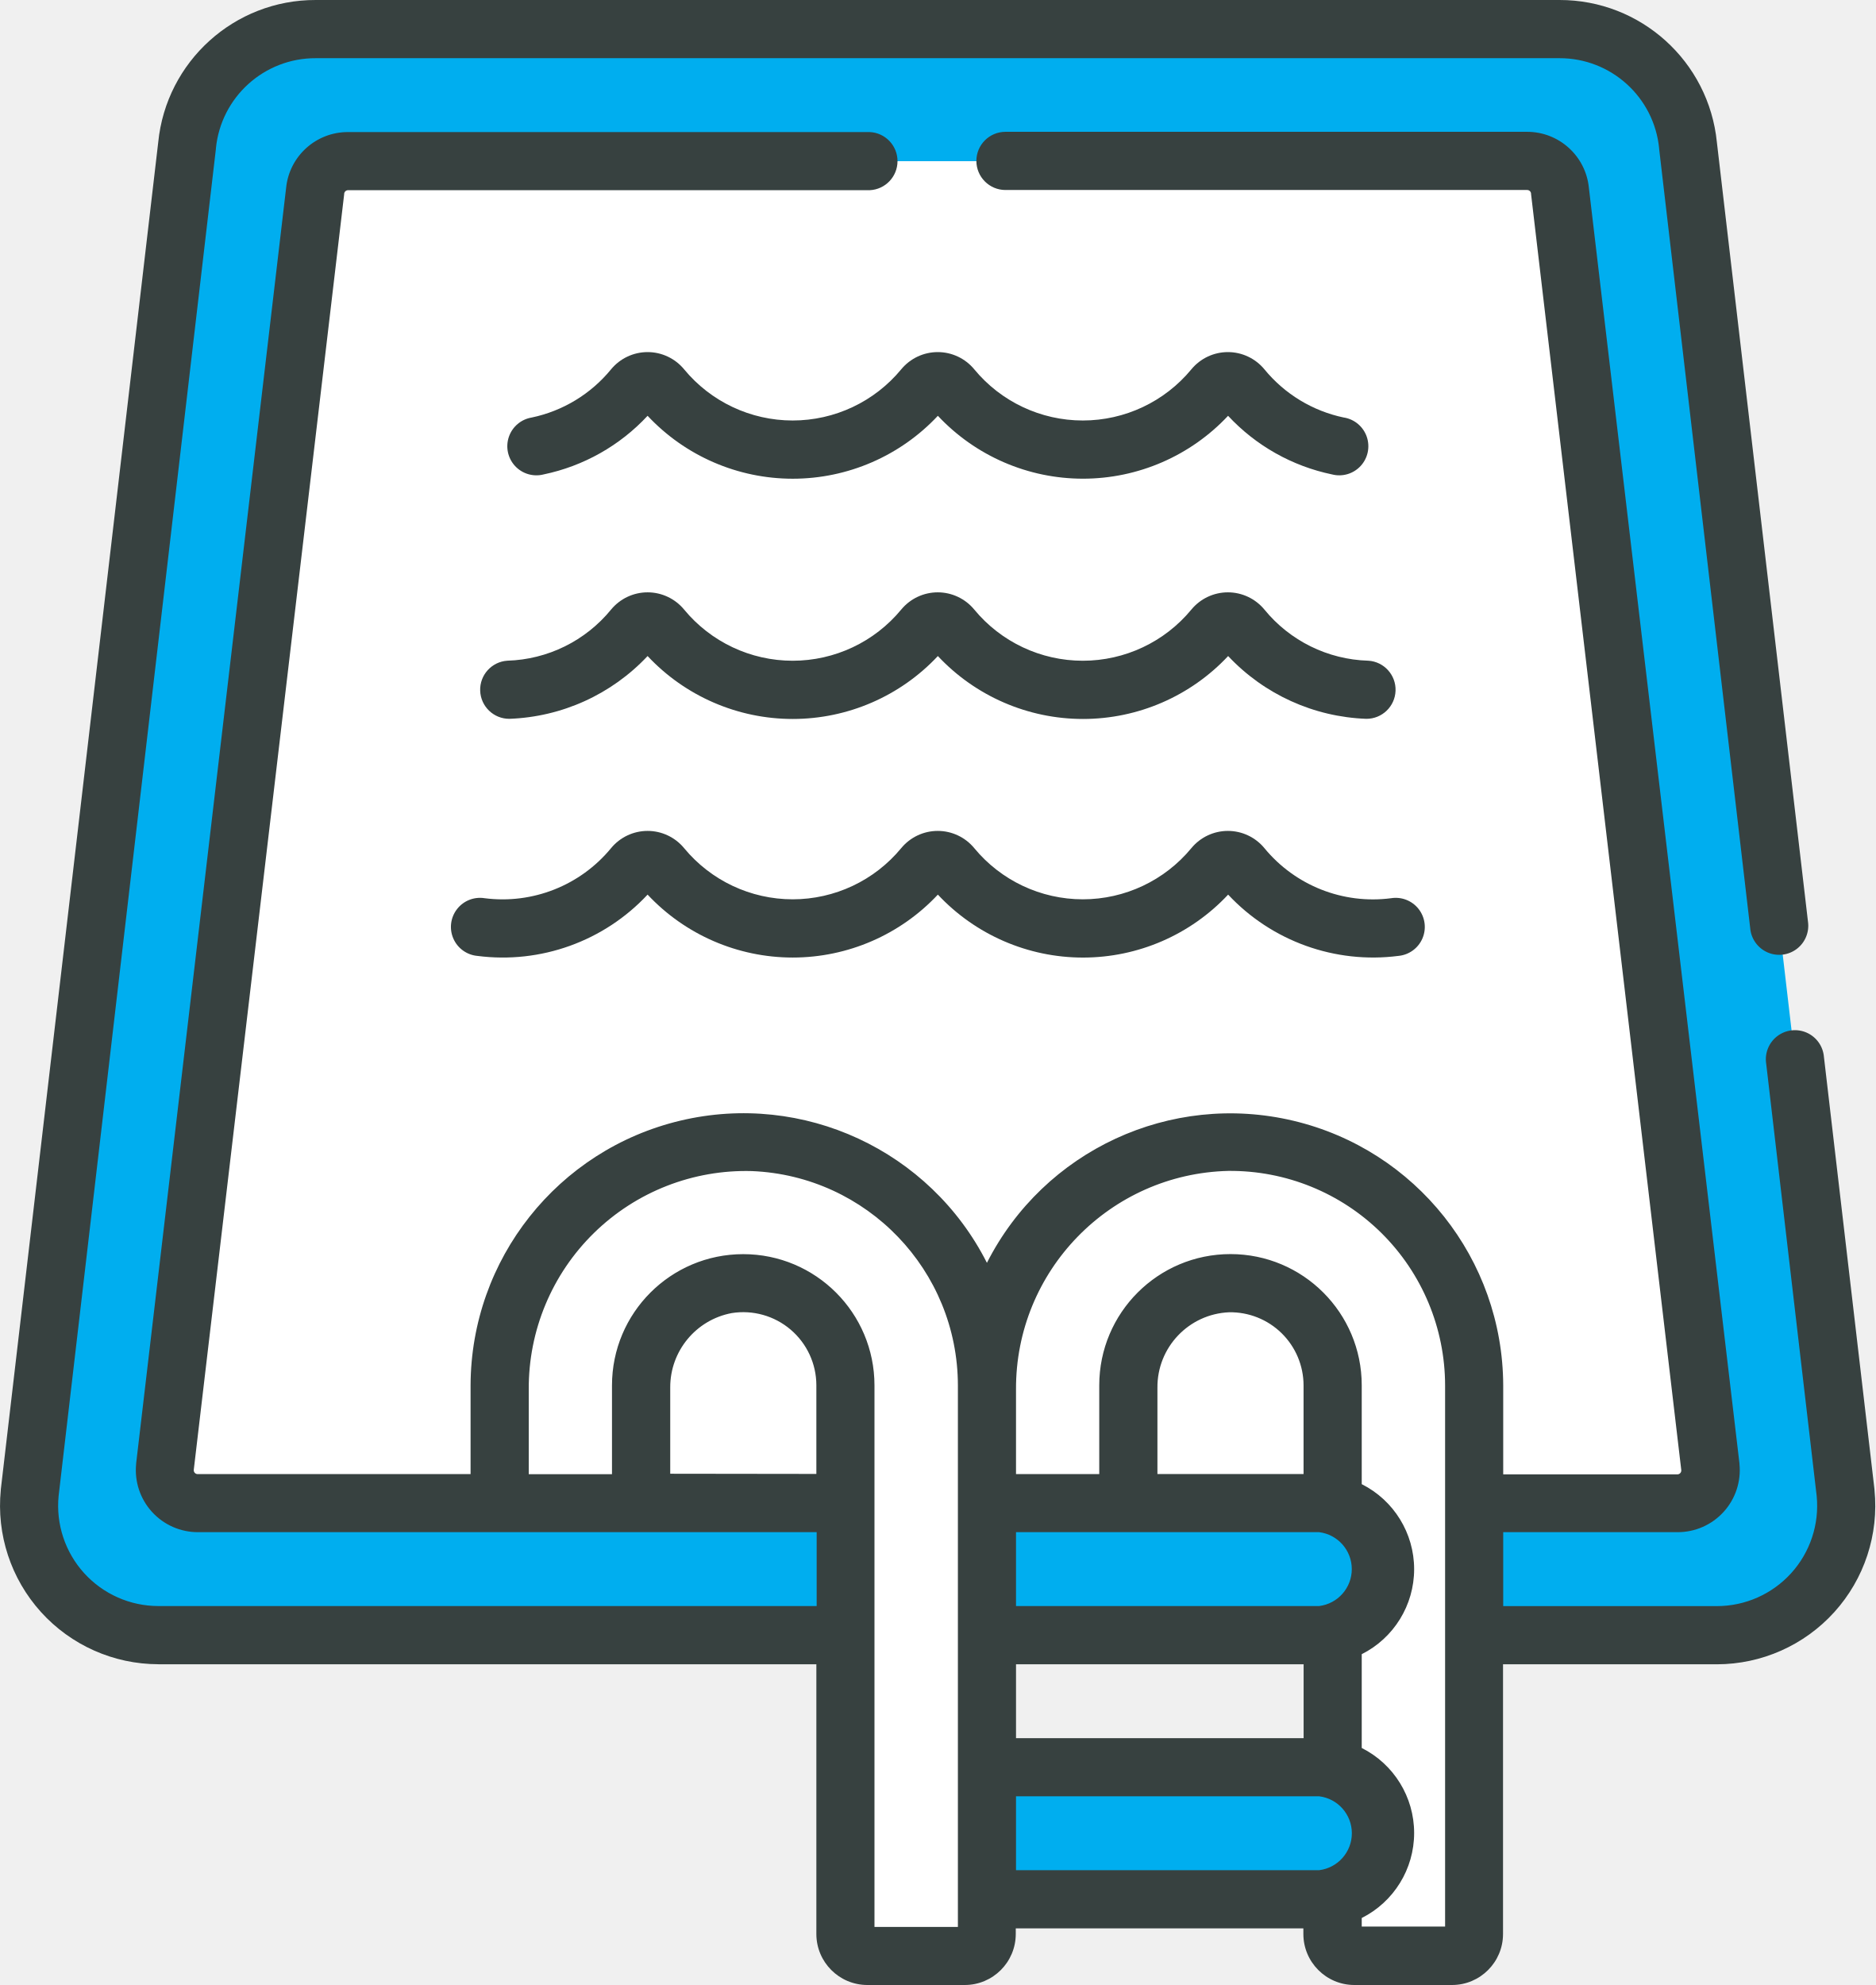
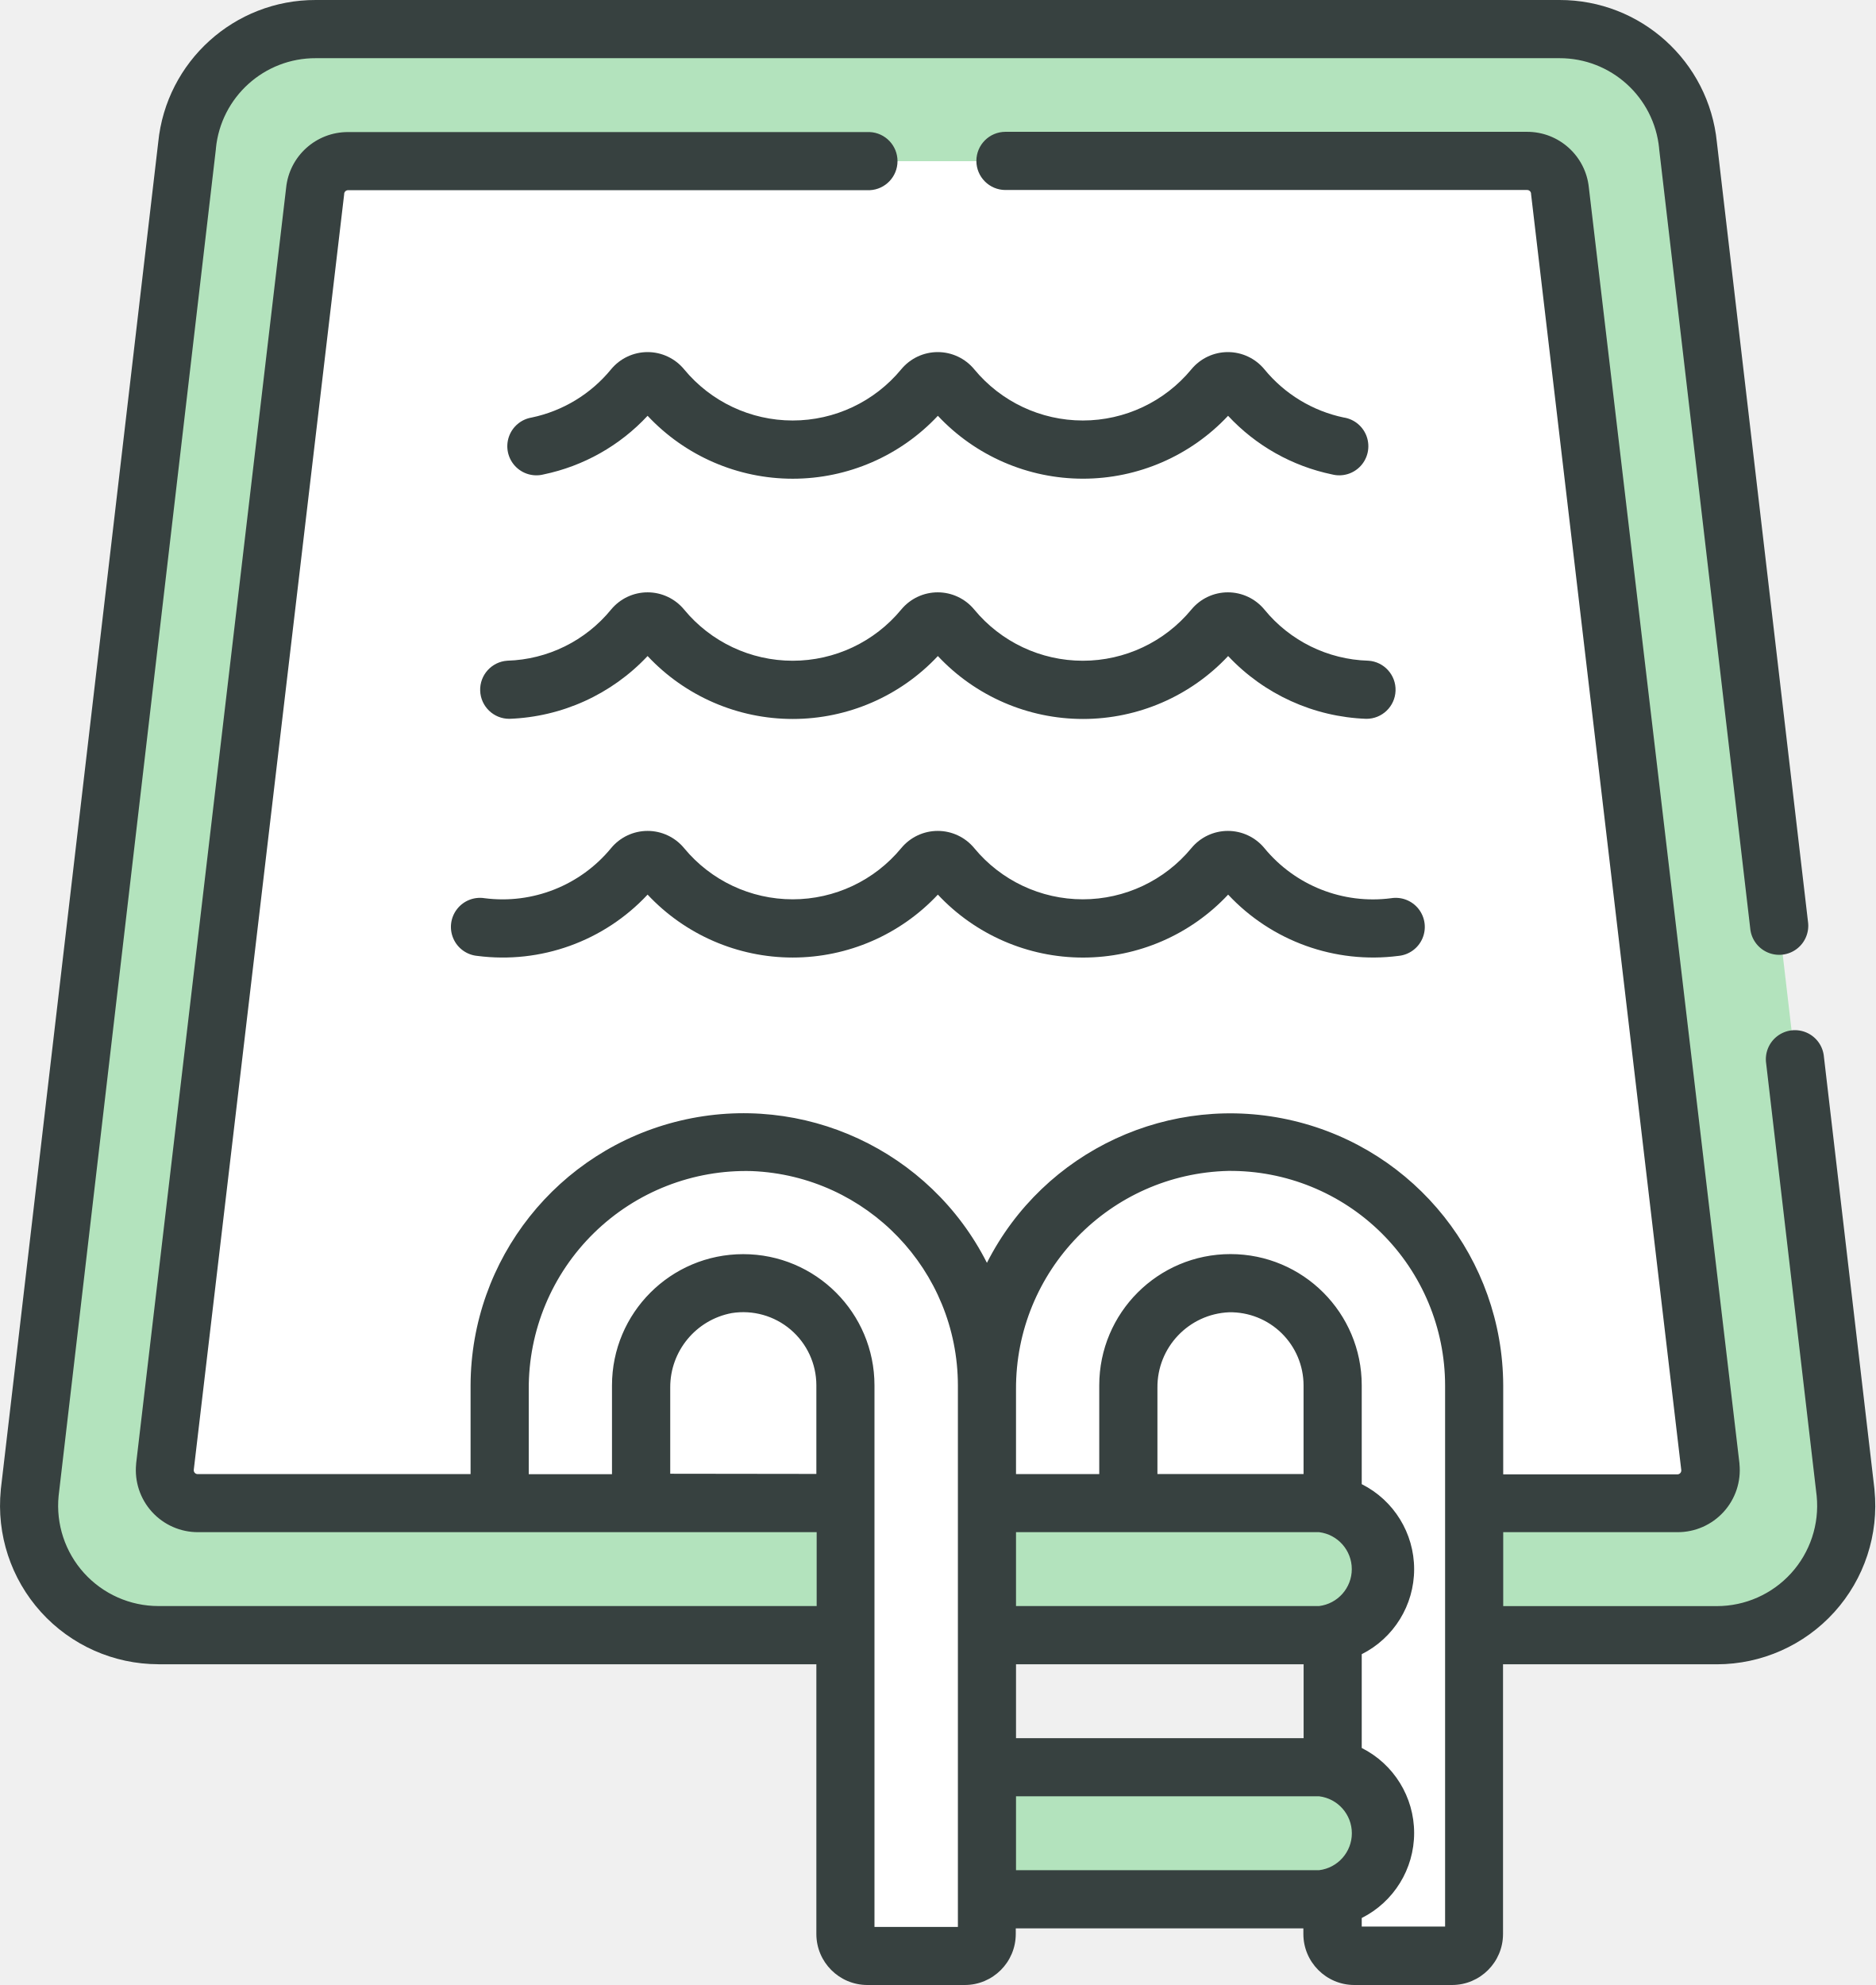
<svg xmlns="http://www.w3.org/2000/svg" width="30.235" height="32" viewBox="0 0 30.235 32">
  <defs>
-     <style>.a{fill:#00aeef;}.b{fill:#fff;}.c{fill:#374140;}</style>
+     <style>.a{fill:#b3e3bd;}.b{fill:#fff;}.c{fill:#374140;}</style>
  </defs>
  <path class="a" d="M50.914,31.1,48.376,9.381A2.079,2.079,0,0,0,46.3,7.505H26.251a2.079,2.079,0,0,0-2.075,1.876L21.638,31.1A2.086,2.086,0,0,0,23.713,33.4H34.79v-.429H44.926V33.4H48.84A2.086,2.086,0,0,0,50.914,31.1Z" transform="translate(-21.158 -7.036)" />
  <path class="a" d="M23.953,31.1,26.491,9.381a2.079,2.079,0,0,1,2.075-1.876H26.251a2.079,2.079,0,0,0-2.075,1.876L21.638,31.1A2.086,2.086,0,0,0,23.713,33.4h2.315A2.086,2.086,0,0,1,23.953,31.1Z" transform="translate(-21.158 -7.036)" />
  <path class="b" d="M81.577,62.611l-2.423-20.57a.532.532,0,0,0-.53-.479H59.616a.532.532,0,0,0-.53.479l-2.423,20.57a.532.532,0,0,0,.529.585H81.047A.532.532,0,0,0,81.577,62.611Z" transform="translate(-54.002 -38.964)" />
  <path class="b" d="M272.569,294.484a3.971,3.971,0,0,0-3.852,3.993v1.9H271v-1.922a1.674,1.674,0,0,1,1.584-1.686,1.649,1.649,0,0,1,1.711,1.646v1.922a1.064,1.064,0,0,1,0,2.084v2.174a1.064,1.064,0,0,1,0,2.084v.583a.353.353,0,0,0,.353.353h1.575a.353.353,0,0,0,.353-.353v-8.845A3.932,3.932,0,0,0,272.569,294.484Z" transform="translate(-252.805 -276.078)" />
  <path class="a" d="M273.2,387.72h-5.482v2.129H273.2a1.064,1.064,0,1,0,0-2.129Z" transform="translate(-251.866 -363.488)" />
  <path class="a" d="M273.2,455.835h-5.482v2.129H273.2a1.064,1.064,0,1,0,0-2.129Z" transform="translate(-251.866 -427.345)" />
  <path class="b" d="M146.881,294.484a3.971,3.971,0,0,0-3.852,3.993v1.834h2.281v-1.859a1.674,1.674,0,0,1,1.584-1.686,1.649,1.649,0,0,1,1.711,1.646v8.846a.353.353,0,0,0,.353.353h1.575a.353.353,0,0,0,.353-.353v-8.846A3.932,3.932,0,0,0,146.881,294.484Z" transform="translate(-134.972 -276.078)" />
  <path class="c" d="M152.051,153.886a2.245,2.245,0,0,1-1.672-.824.763.763,0,0,0-1.178,0,2.269,2.269,0,0,1-3.5,0,.763.763,0,0,0-1.178,0,2.269,2.269,0,0,1-3.5,0,.763.763,0,0,0-1.178,0,2.245,2.245,0,0,1-1.672.824.469.469,0,0,0,.033.937,3.213,3.213,0,0,0,2.228-1.012,3.206,3.206,0,0,0,4.68,0,3.206,3.206,0,0,0,4.68,0,3.213,3.213,0,0,0,2.228,1.012.469.469,0,0,0,.033-.937Z" transform="translate(-129.993 -143.235)" />
  <path class="c" d="M143.754,214.587a.763.763,0,0,0-1.178,0,2.269,2.269,0,0,1-3.5,0,.763.763,0,0,0-1.178,0,2.269,2.269,0,0,1-3.5,0,.763.763,0,0,0-1.178,0,2.265,2.265,0,0,1-2.038.807.469.469,0,1,0-.118.93,3.194,3.194,0,0,0,2.745-.988,3.206,3.206,0,0,0,4.68,0,3.205,3.205,0,0,0,4.68,0,3.2,3.2,0,0,0,2.745.988.469.469,0,1,0-.118-.93A2.264,2.264,0,0,1,143.754,214.587Z" transform="translate(-123.368 -200.914)" />
  <path class="c" d="M158.735,91.879a2.25,2.25,0,0,1-1.28-.777.763.763,0,0,0-1.178,0,2.269,2.269,0,0,1-3.5,0,.763.763,0,0,0-1.178,0,2.269,2.269,0,0,1-3.5,0,.763.763,0,0,0-1.178,0,2.25,2.25,0,0,1-1.28.777.469.469,0,1,0,.193.917,3.171,3.171,0,0,0,1.676-.945,3.206,3.206,0,0,0,4.68,0,3.206,3.206,0,0,0,4.679,0,3.171,3.171,0,0,0,1.676.945.469.469,0,1,0,.193-.917Z" transform="translate(-137.069 -85.148)" />
  <path class="c" d="M16.673,26.83H27.281v4.349A.823.823,0,0,0,28.1,32h1.574a.823.823,0,0,0,.822-.822v-.091h4.637v.091a.823.823,0,0,0,.822.822h1.575a.823.823,0,0,0,.822-.822V26.83H41.8a2.556,2.556,0,0,0,2.541-2.81v-.008l-.815-6.973a.469.469,0,1,0-.931.109l.814,6.969A1.617,1.617,0,0,1,41.8,25.892H38.355V24.7h2.809a1,1,0,0,0,1-1.1v-.008L39.736,3.025a1,1,0,0,0-1-.9H30.33a.469.469,0,1,0,0,.938h8.411a.063.063,0,0,1,.063.057v.008L41.226,23.7a.063.063,0,0,1-.063.068H38.355V22.333a4.4,4.4,0,0,0-8.324-1.975,4.4,4.4,0,0,0-8.325,1.975v1.431h-4.4a.063.063,0,0,1-.063-.068L19.668,3.131V3.123a.063.063,0,0,1,.063-.057h8.411a.469.469,0,0,0,0-.937H19.732a1,1,0,0,0-1,.9L16.314,23.592V23.6a1,1,0,0,0,1,1.1h9.972v1.191H16.673a1.617,1.617,0,0,1-1.609-1.775L17.6,2.4V2.392A1.612,1.612,0,0,1,19.211.938h20.05a1.612,1.612,0,0,1,1.608,1.454V2.4l1.468,12.561a.469.469,0,1,0,.931-.109L41.8,2.294A2.546,2.546,0,0,0,39.261,0H19.211A2.546,2.546,0,0,0,16.67,2.294L14.132,24.012v.007a2.556,2.556,0,0,0,2.541,2.81ZM32.78,22.373a1.207,1.207,0,0,1,1.156-1.218,1.18,1.18,0,0,1,1.2,1.177v1.431H32.78ZM30.5,26.83h4.637v1.191H30.5ZM35.387,24.7a.6.6,0,0,1,0,1.191H30.5V24.7ZM30.5,28.958h4.888a.6.6,0,0,1,0,1.191H30.5Zm6.918,2.1H36.074v-.138a1.534,1.534,0,0,0,0-2.741V26.667a1.534,1.534,0,0,0,0-2.741V22.333a2.116,2.116,0,0,0-4.232,0v1.431H30.5V22.4a3.508,3.508,0,0,1,3.426-3.524,3.462,3.462,0,0,1,3.492,3.458Zm-14.774-7.3V22.4a3.5,3.5,0,0,1,3.6-3.521,3.463,3.463,0,0,1,3.319,3.455v8.73H28.218v-8.73a2.116,2.116,0,0,0-4.232,0v1.431H22.644Zm2.281,0v-1.39a1.216,1.216,0,0,1,.992-1.2,1.179,1.179,0,0,1,1.364,1.162v1.431Z" transform="translate(-14.119 0)" />
</svg>
